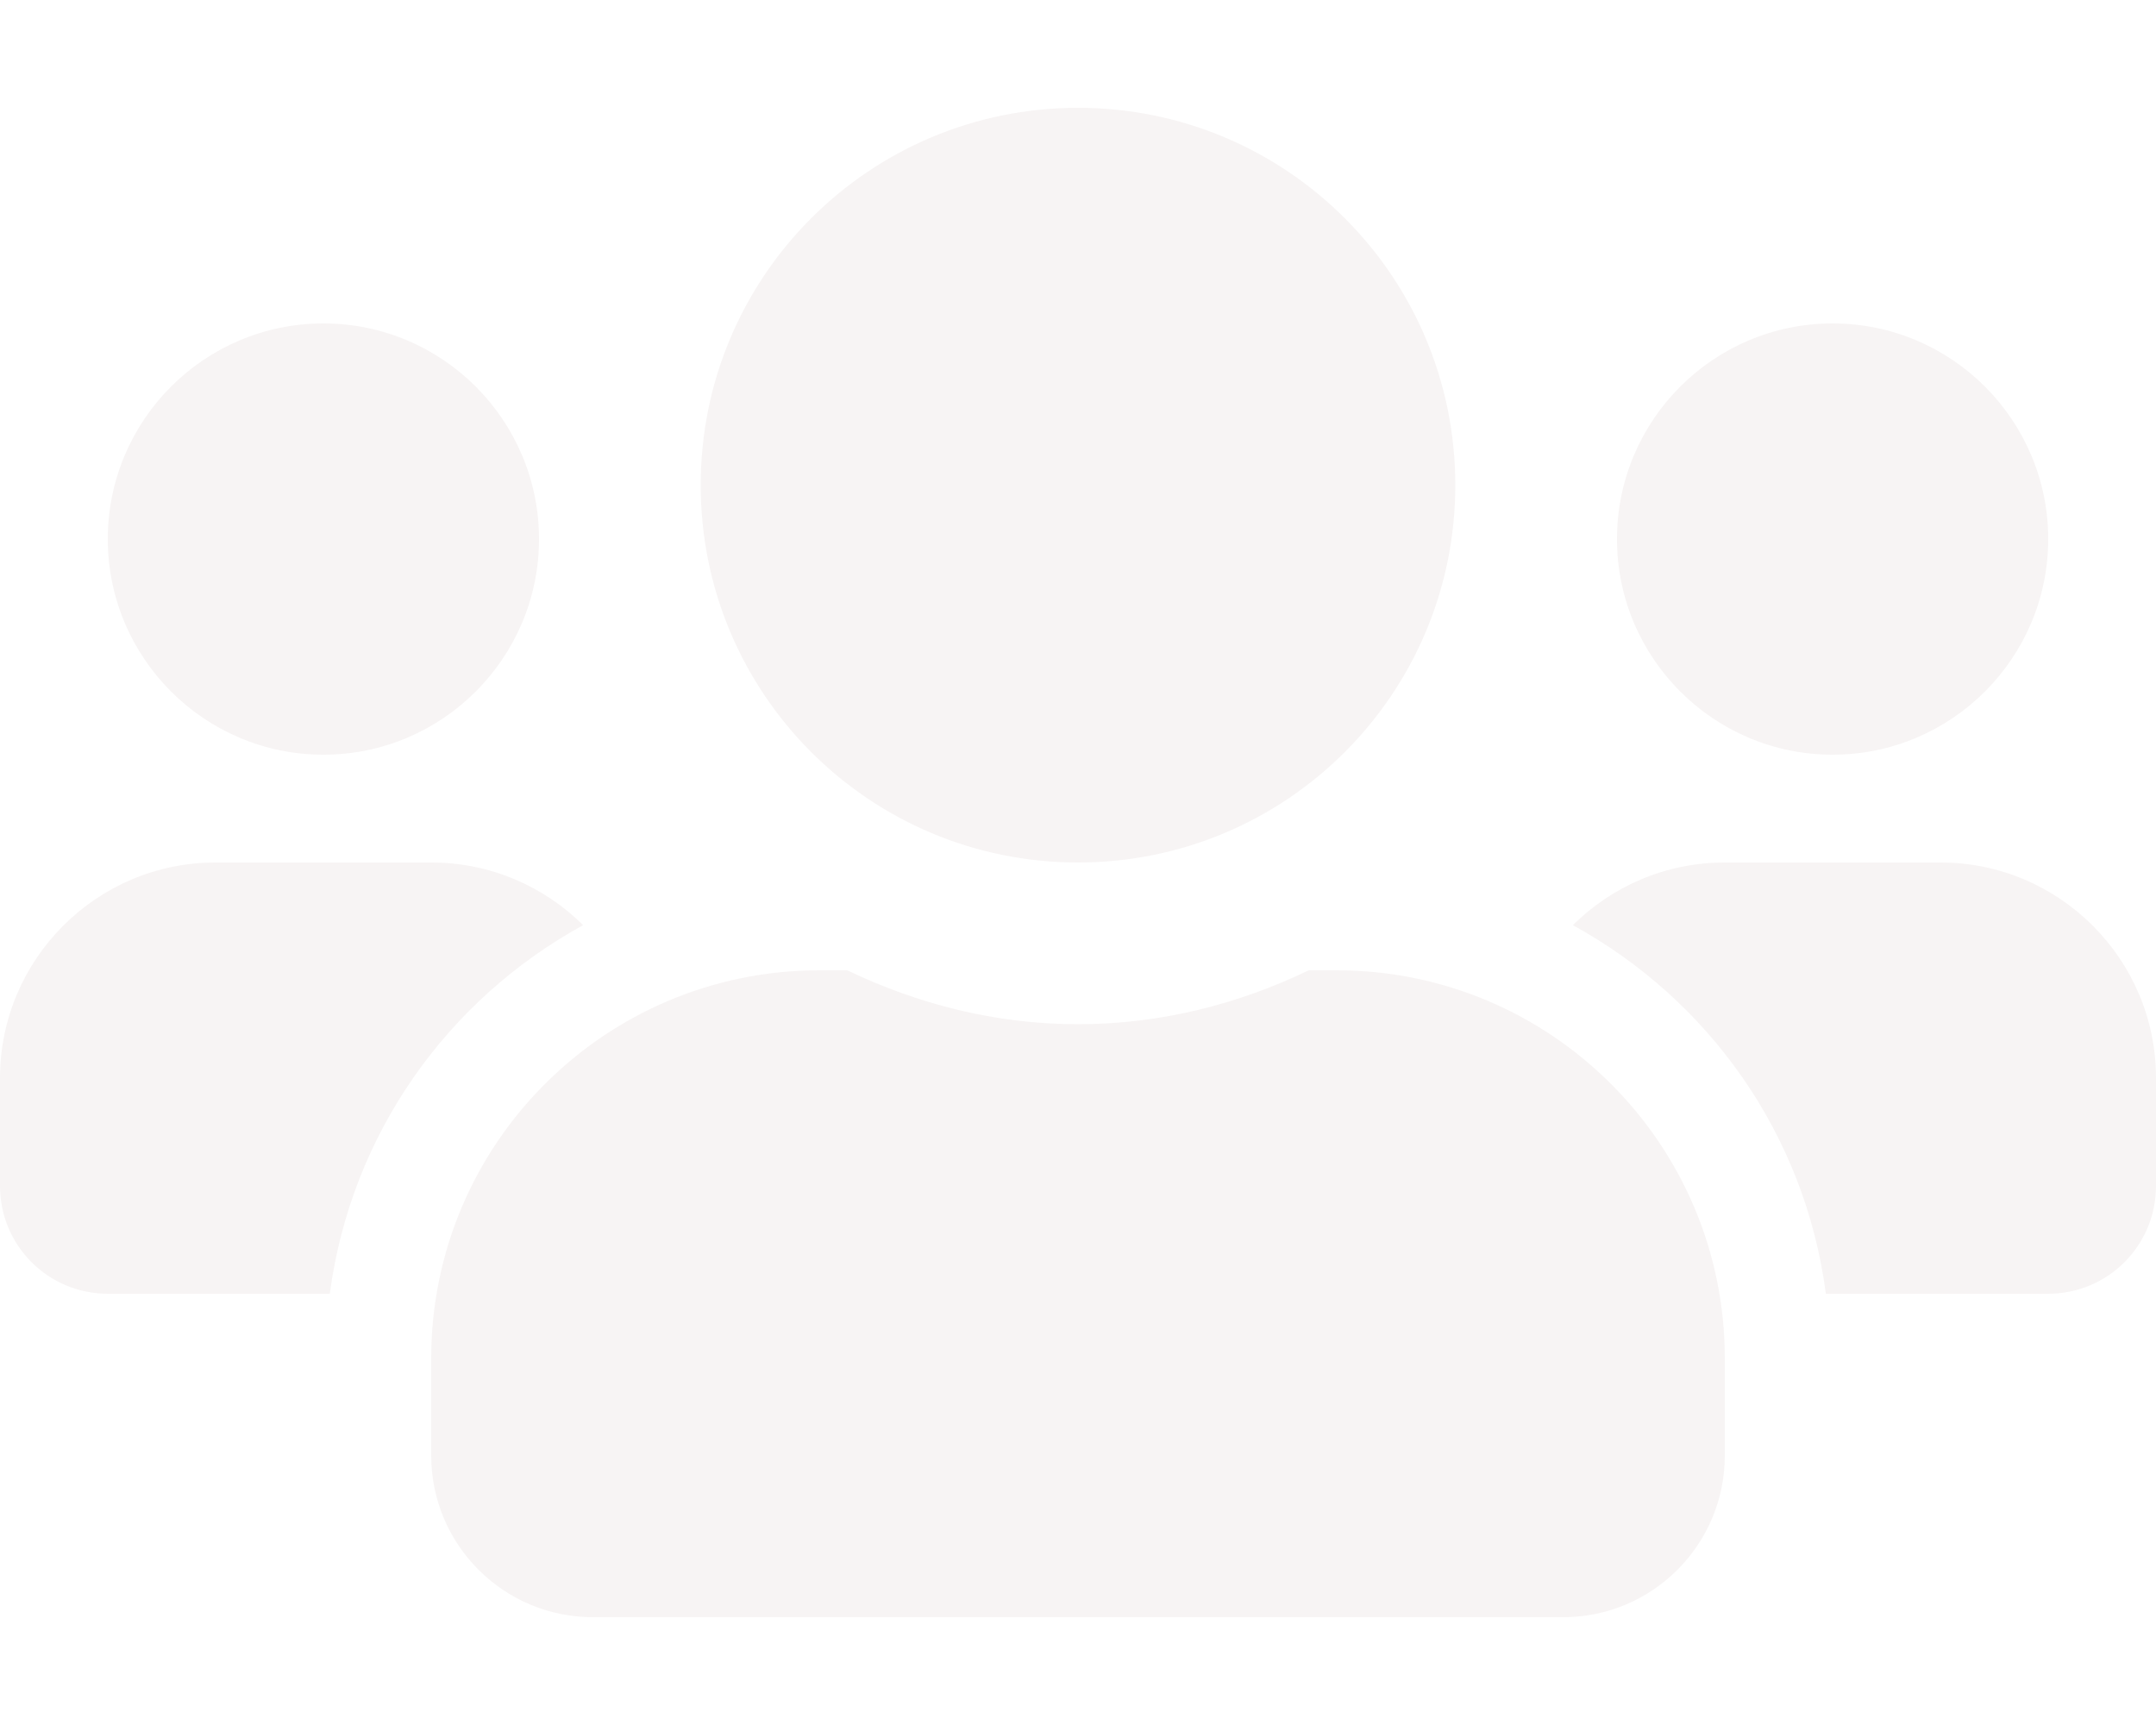
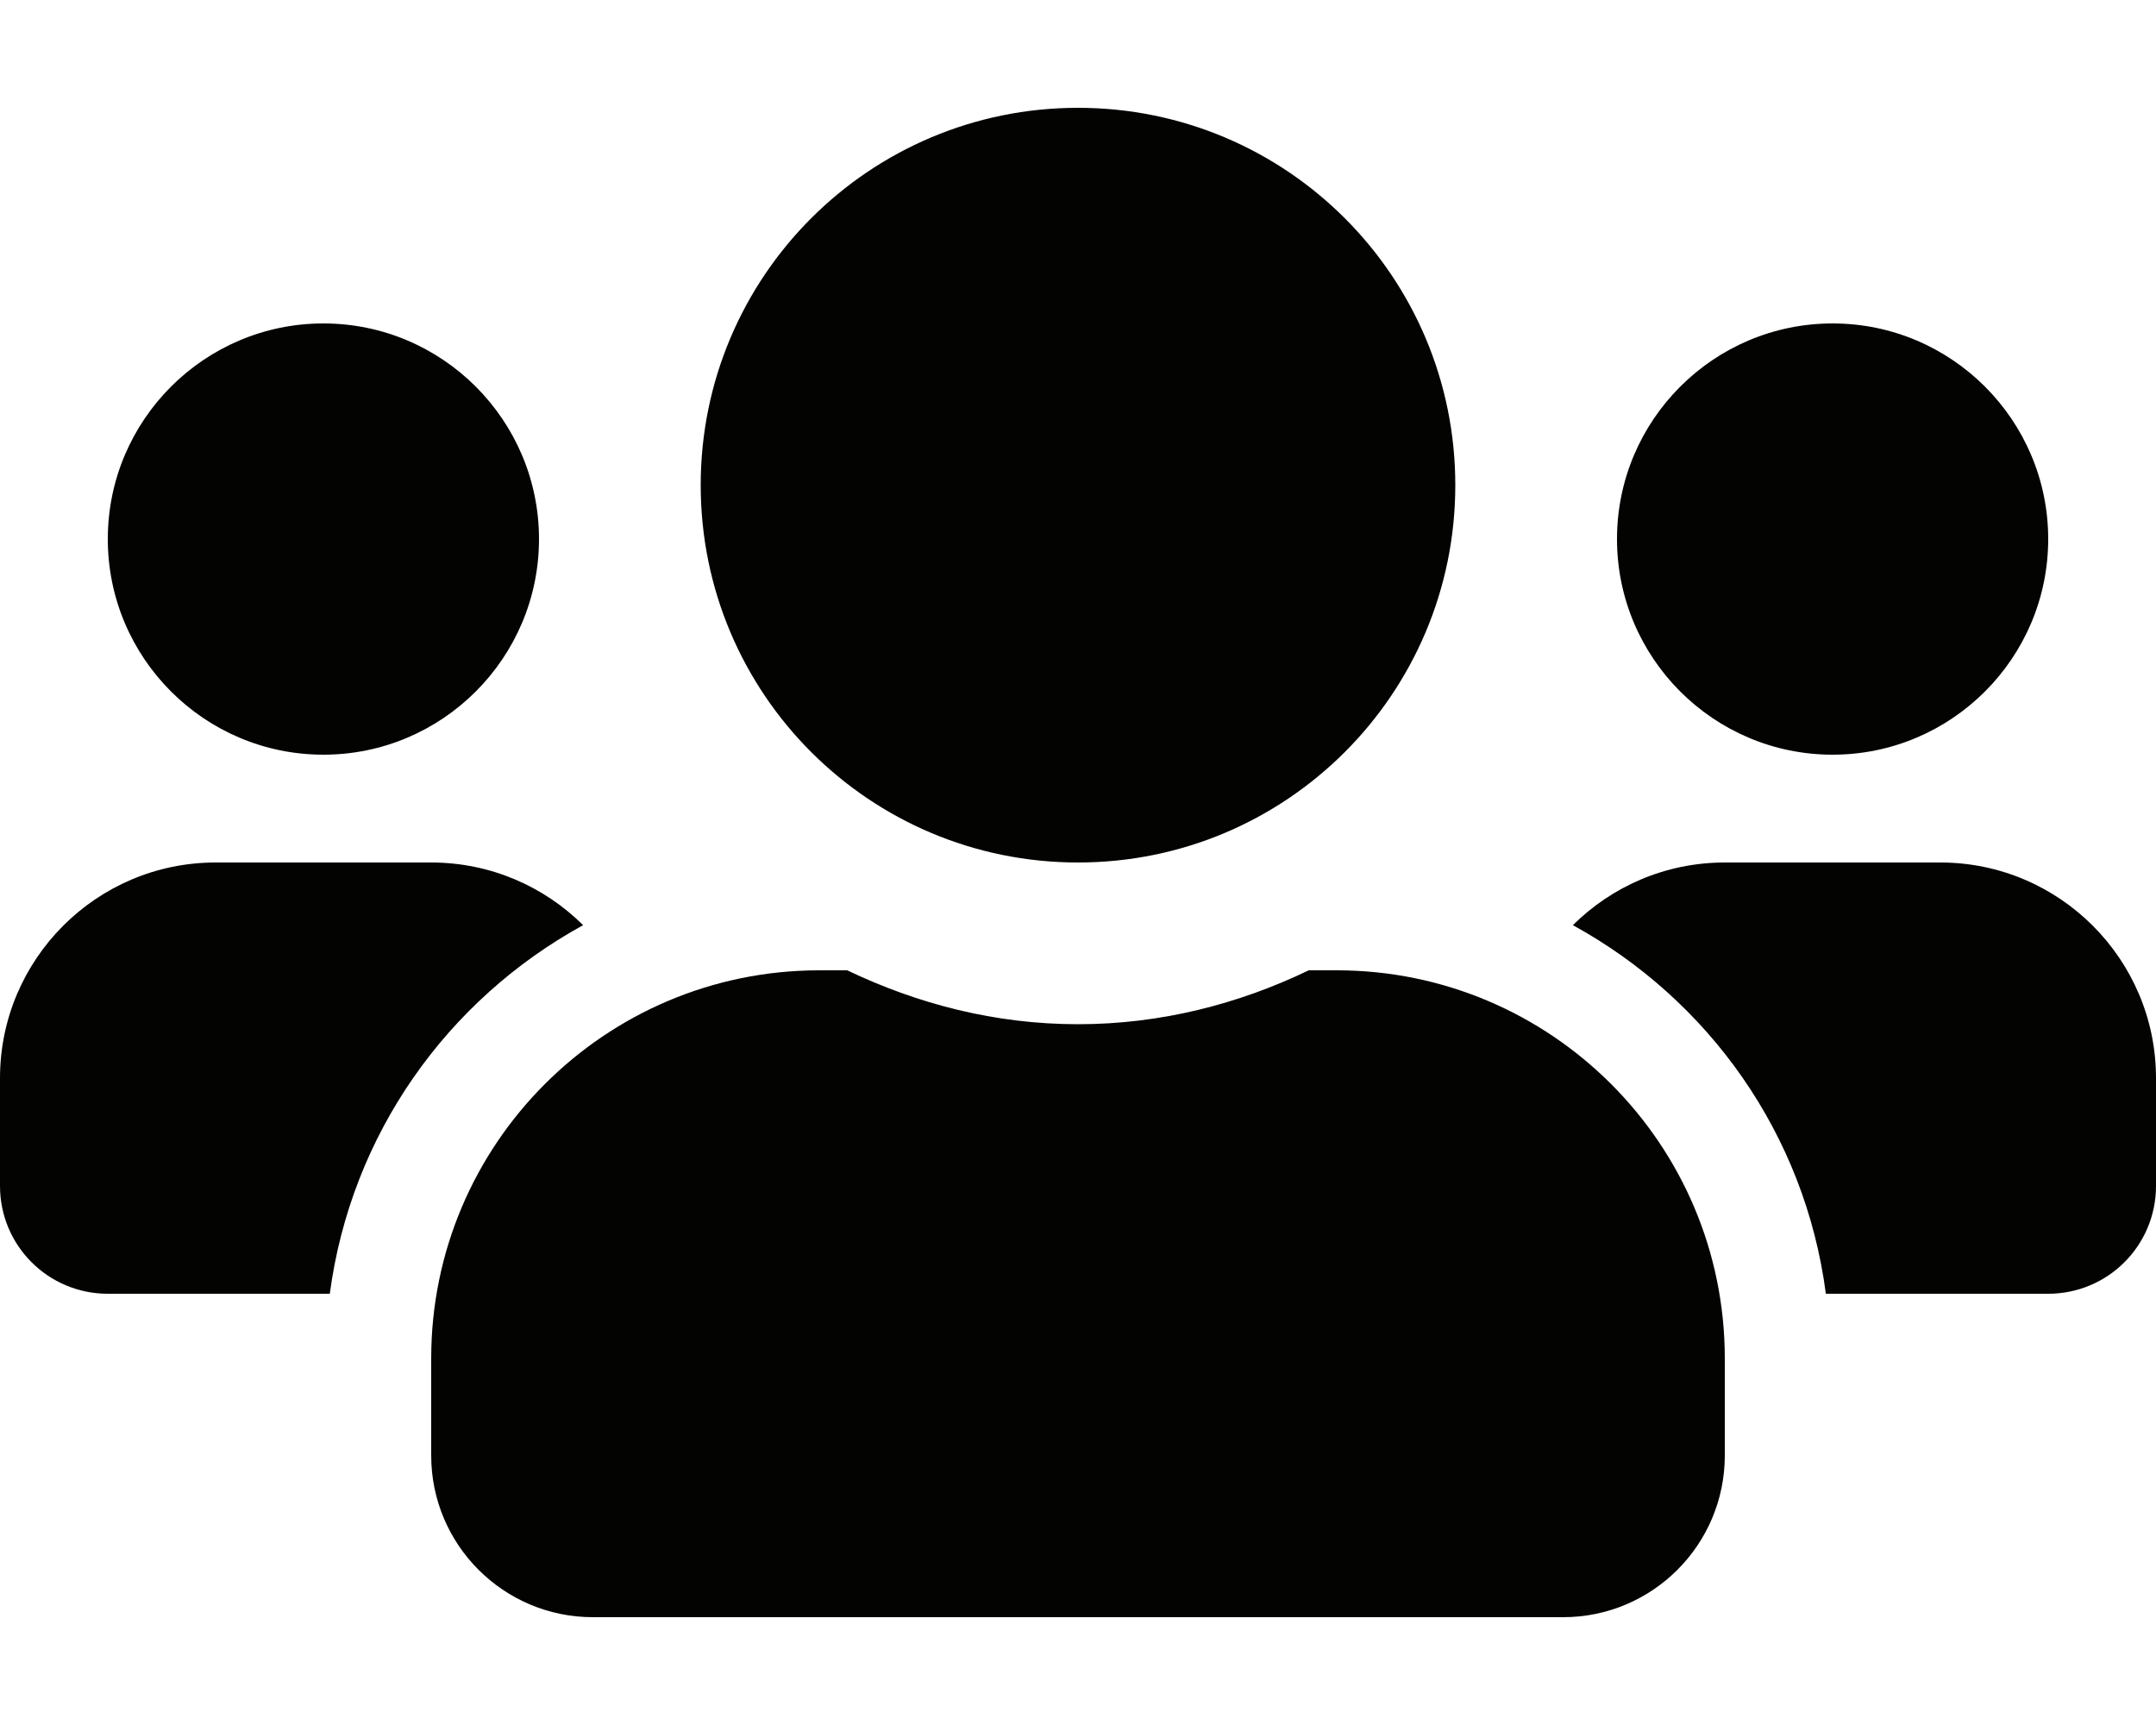
<svg xmlns="http://www.w3.org/2000/svg" aria-hidden="true" focusable="false" data-prefix="fas" data-icon="users" class="svg-inline--fa fa-users fa-w-20" role="img" viewBox="0 0 640 512">
-   <path fill="#f7f4f4" d="M96 224c35.3 0 64-28.7 64-64s-28.7-64-64-64-64 28.7-64 64 28.7 64 64 64zm448 0c35.3 0 64-28.7 64-64s-28.7-64-64-64-64 28.7-64 64 28.7 64 64 64zm32 32h-64c-17.6 0-33.5 7.1-45.1 18.6 40.3 22.1 68.9 62 75.1 109.4h66c17.7 0 32-14.3 32-32v-32c0-35.3-28.7-64-64-64zm-256 0c61.9 0 112-50.1 112-112S381.9 32 320 32 208 82.1 208 144s50.1 112 112 112zm76.8 32h-8.3c-20.8 10-43.9 16-68.5 16s-47.6-6-68.5-16h-8.3C179.6 288 128 339.6 128 403.2V432c0 26.5 21.5 48 48 48h288c26.5 0 48-21.5 48-48v-28.8c0-63.6-51.6-115.2-115.2-115.2zm-223.7-13.4C161.5 263.1 145.6 256 128 256H64c-35.3 0-64 28.7-64 64v32c0 17.7 14.3 32 32 32h65.9c6.3-47.4 34.9-87.3 75.2-109.4z" />
+   <path fill="#030301" d="M96 224c35.3 0 64-28.7 64-64s-28.7-64-64-64-64 28.7-64 64 28.7 64 64 64zm448 0c35.3 0 64-28.7 64-64s-28.7-64-64-64-64 28.7-64 64 28.7 64 64 64zm32 32h-64c-17.6 0-33.5 7.1-45.1 18.6 40.3 22.1 68.9 62 75.1 109.4h66c17.7 0 32-14.3 32-32v-32c0-35.3-28.7-64-64-64zm-256 0c61.9 0 112-50.1 112-112S381.9 32 320 32 208 82.1 208 144s50.1 112 112 112zm76.8 32h-8.3c-20.8 10-43.9 16-68.5 16s-47.6-6-68.5-16h-8.3C179.6 288 128 339.6 128 403.2V432c0 26.5 21.5 48 48 48h288c26.5 0 48-21.5 48-48v-28.8c0-63.6-51.6-115.2-115.2-115.2zm-223.7-13.4C161.5 263.1 145.6 256 128 256H64c-35.3 0-64 28.7-64 64v32c0 17.7 14.3 32 32 32h65.9c6.3-47.4 34.9-87.3 75.2-109.4z" />
</svg>
